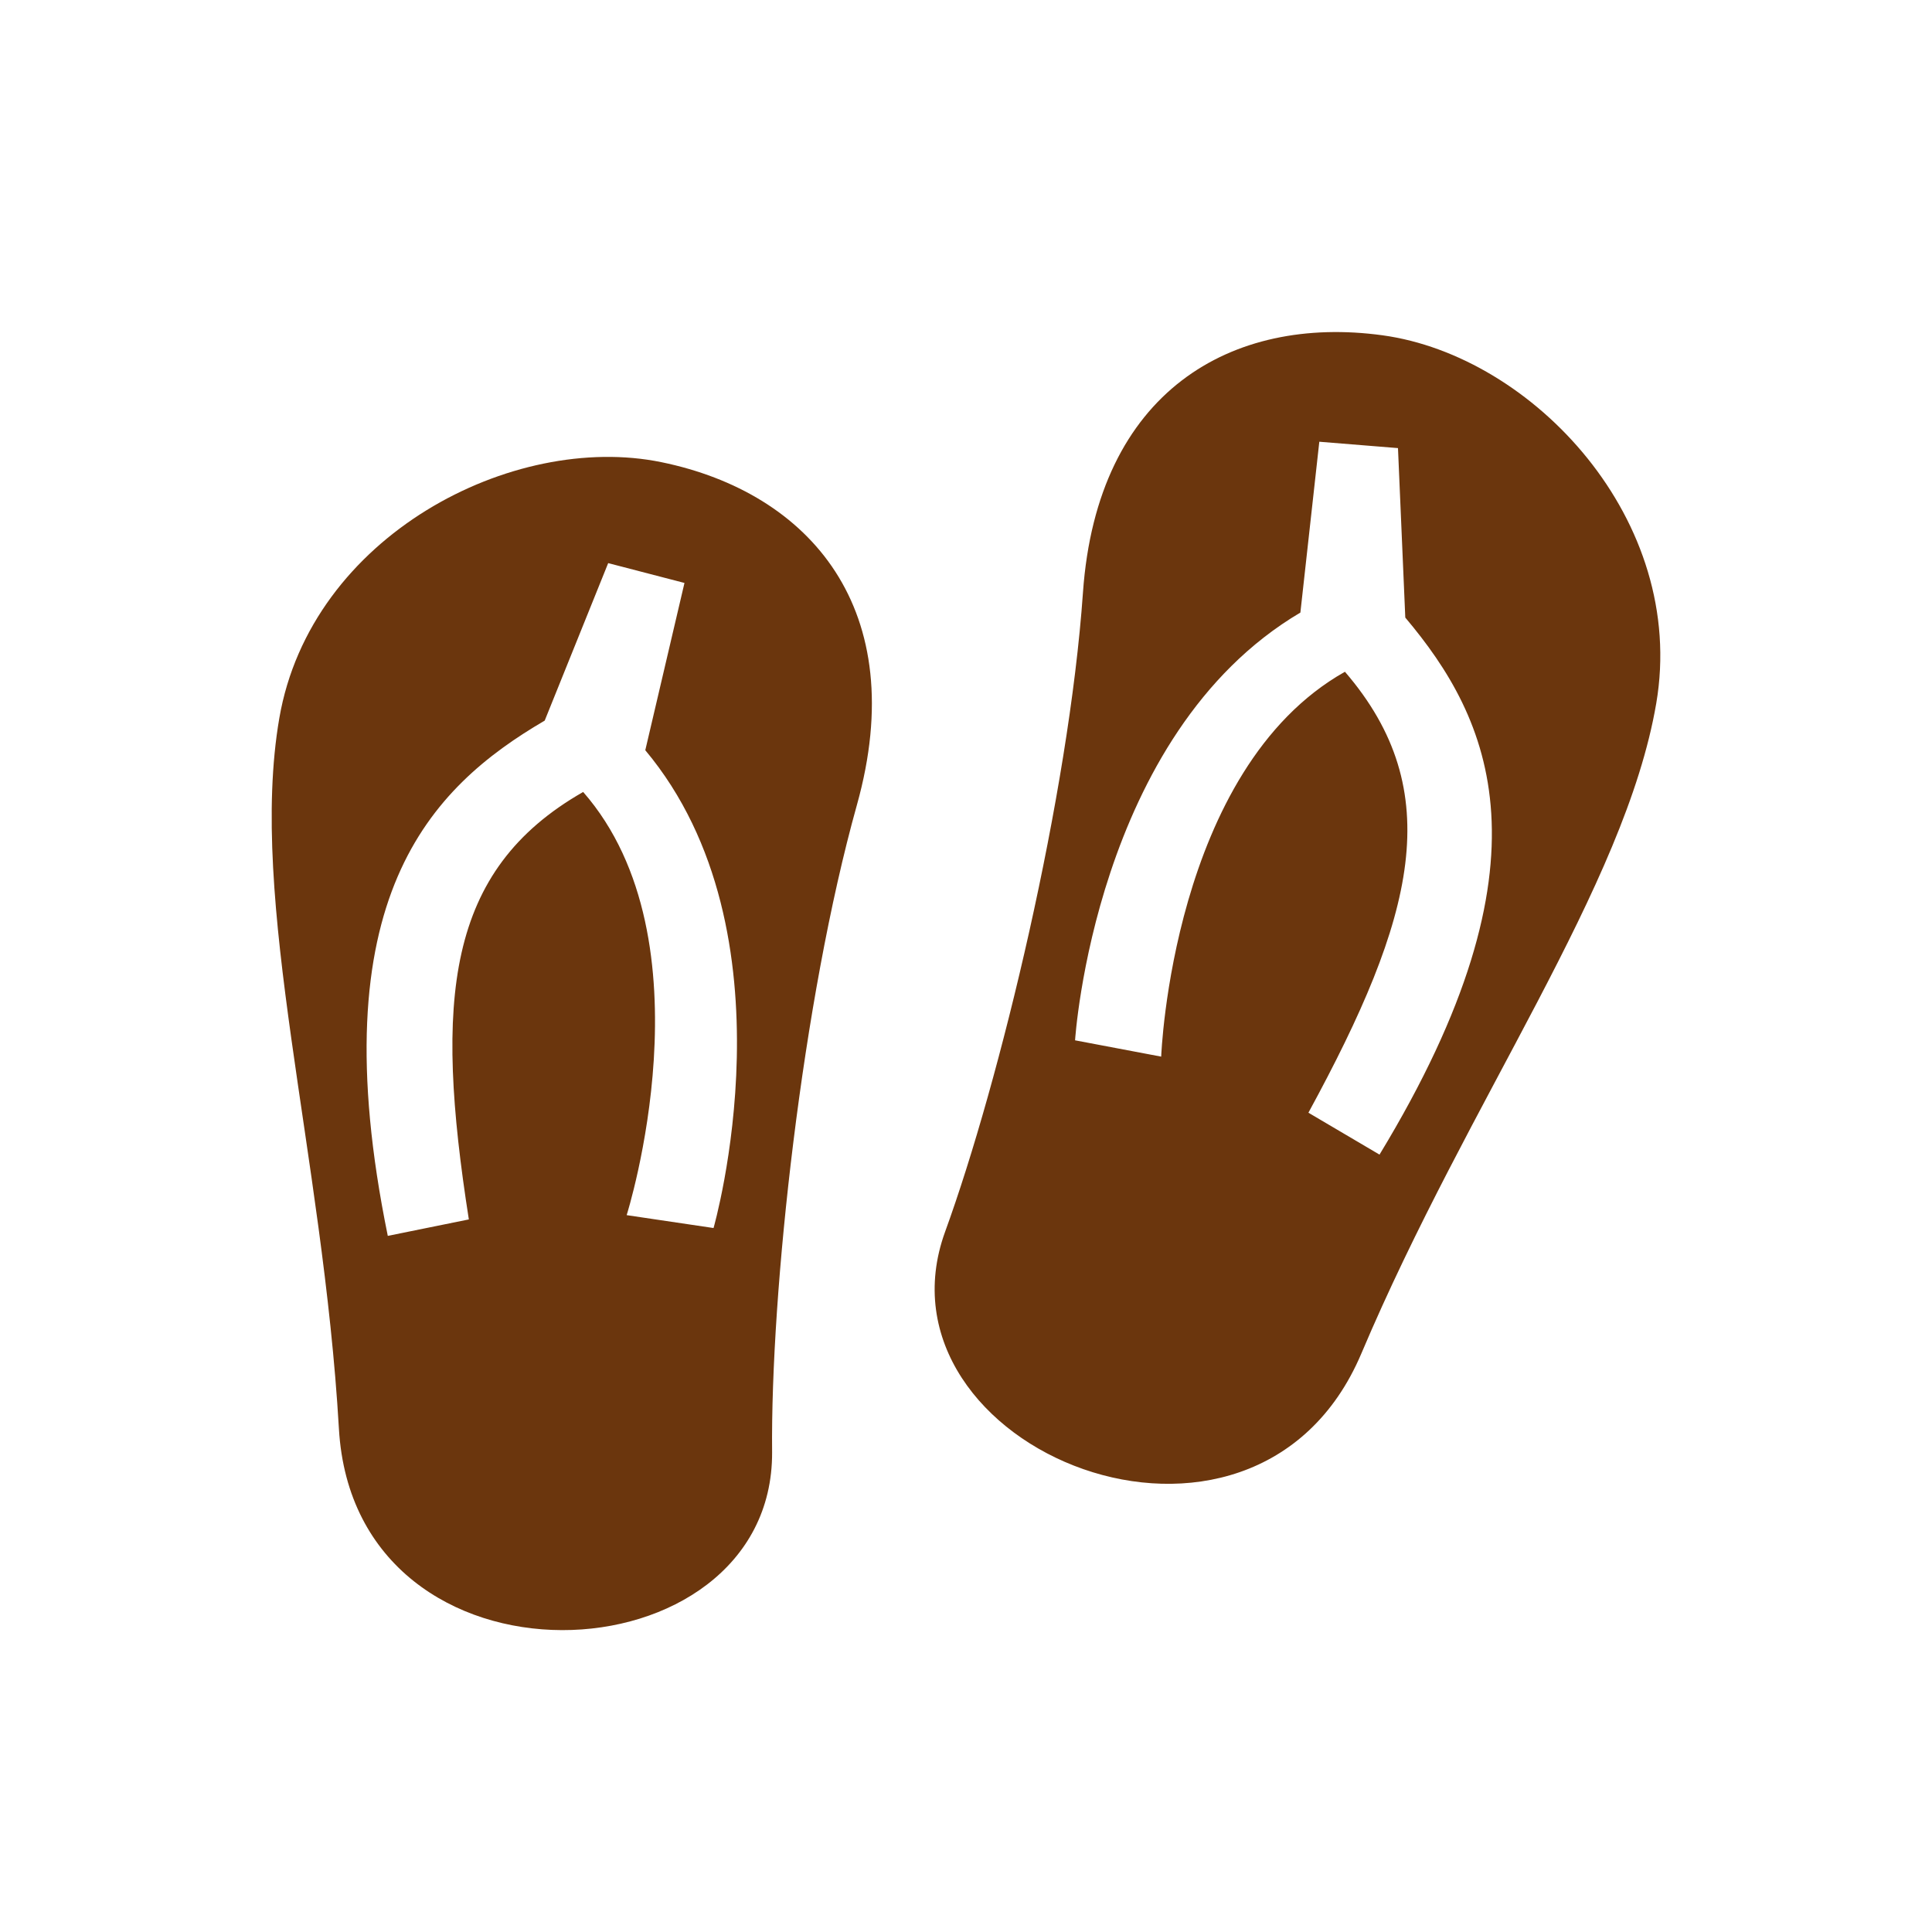
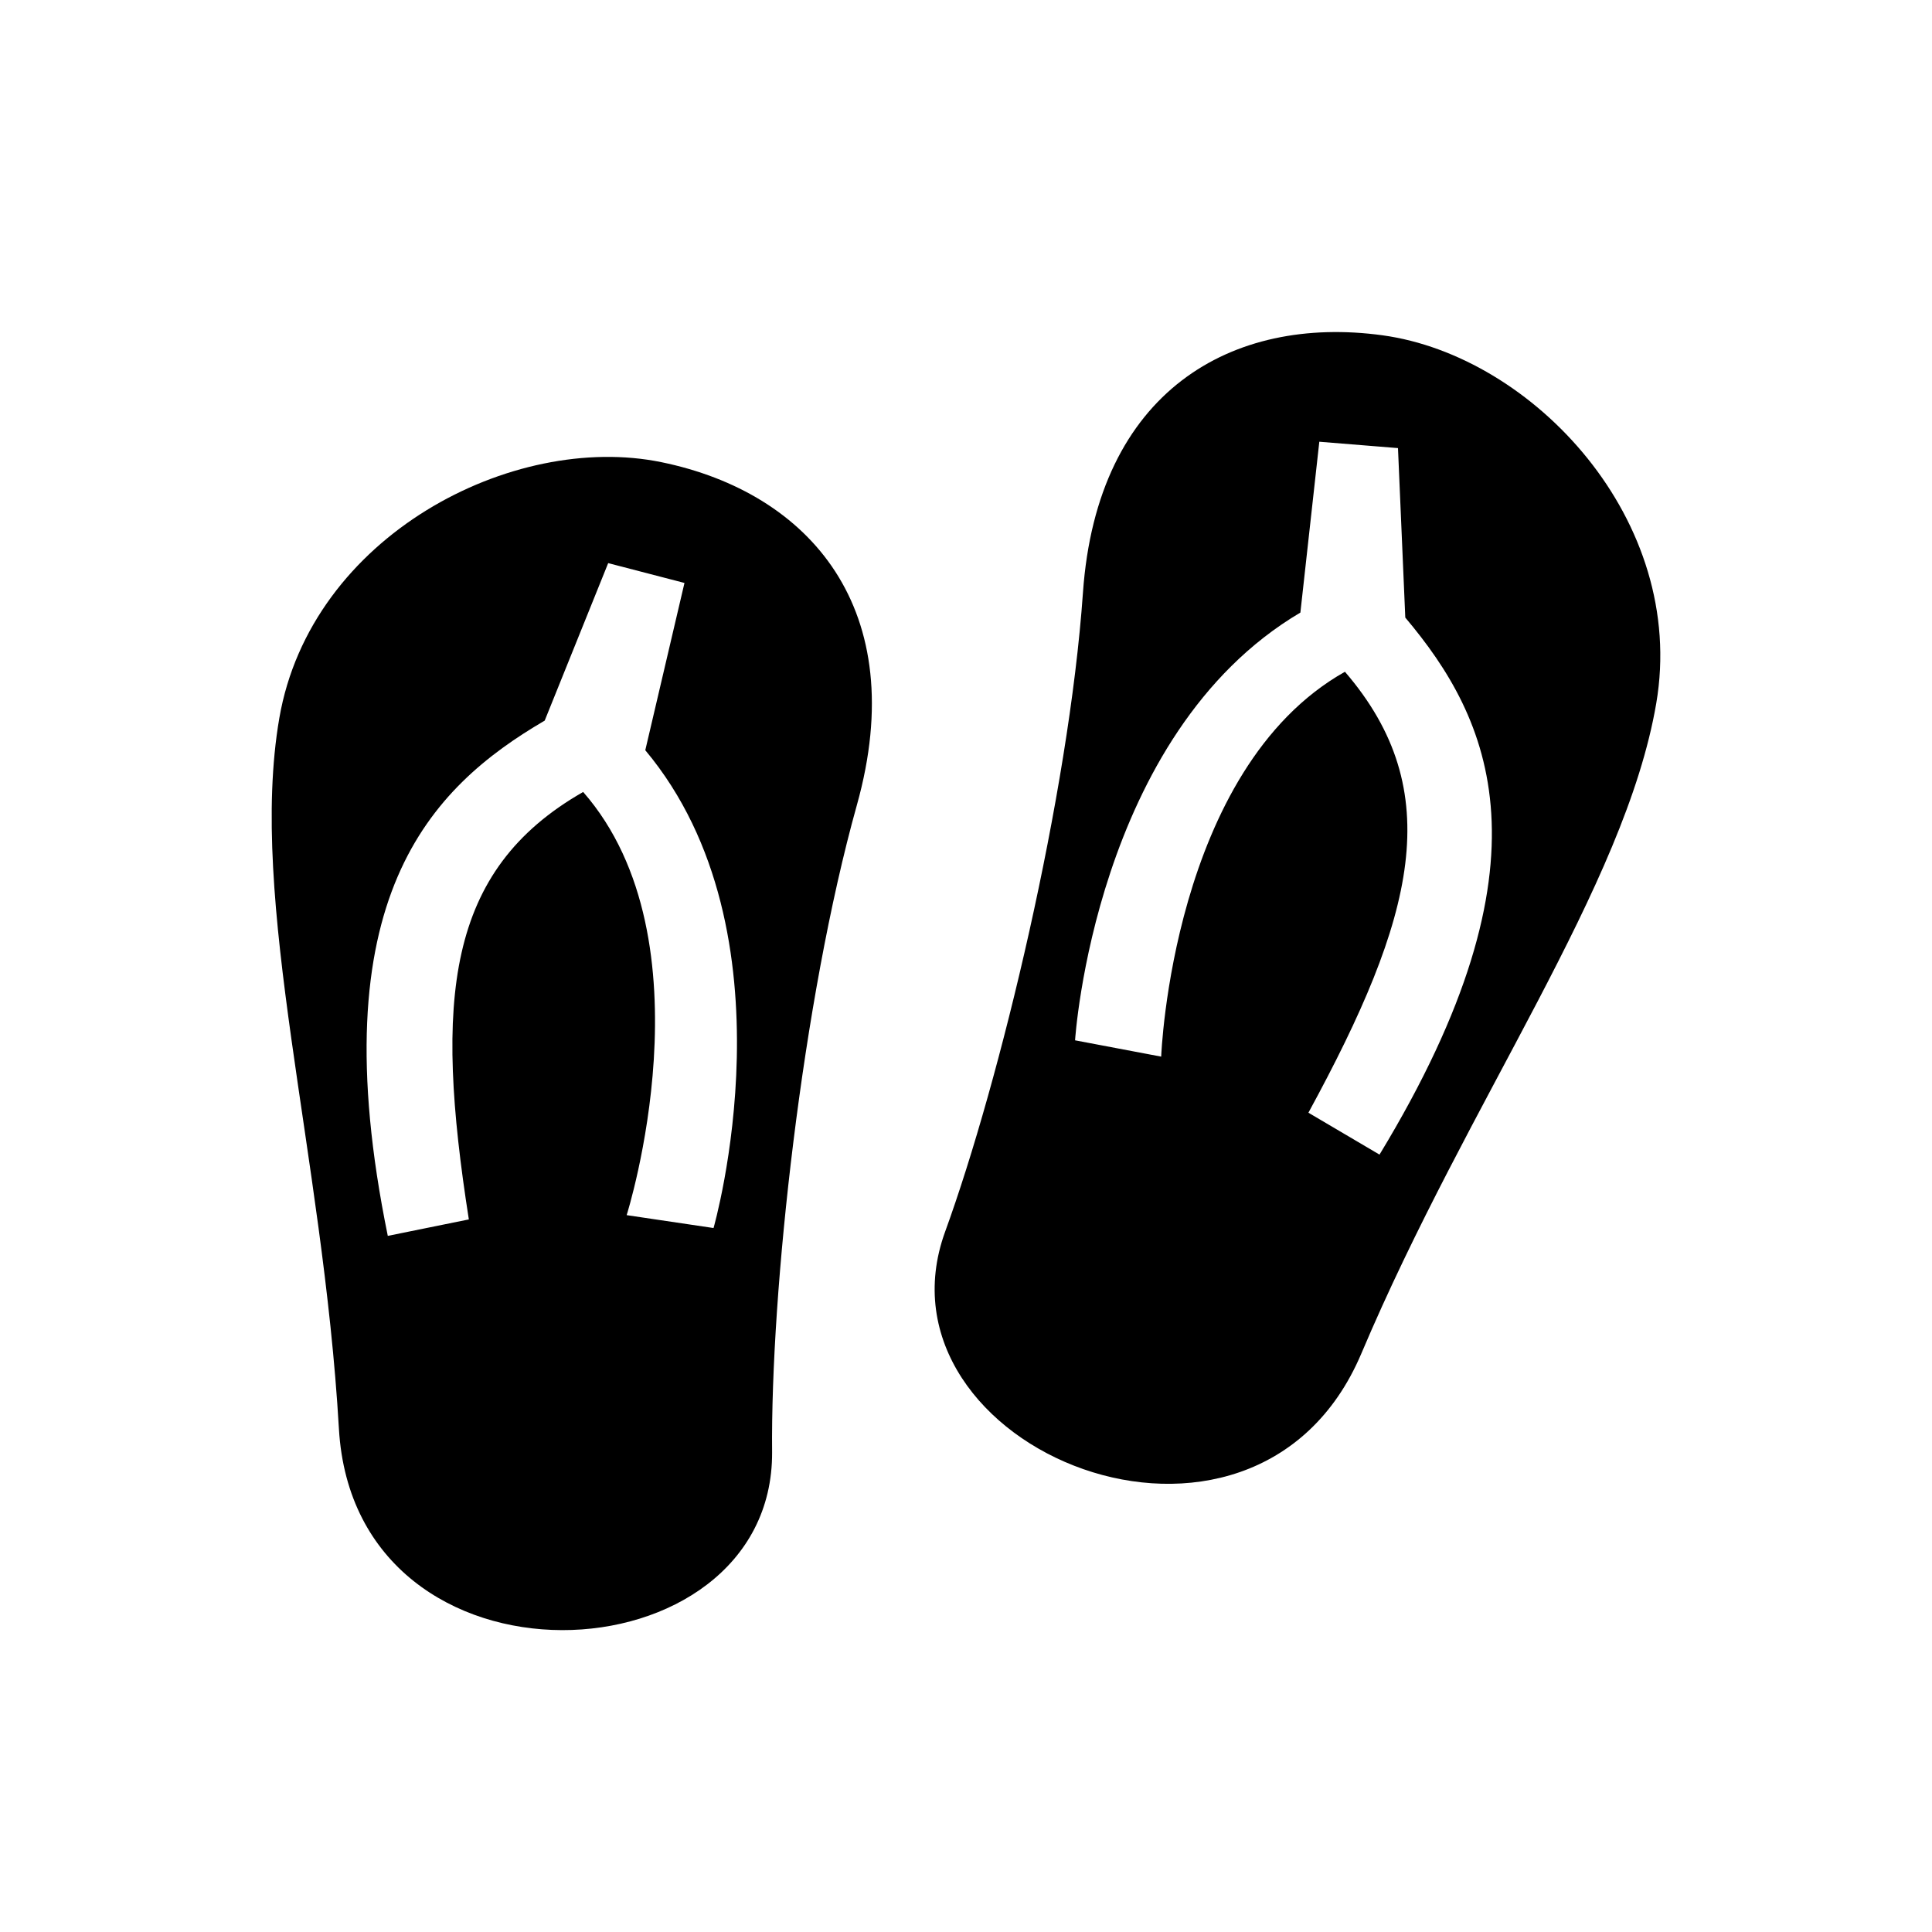
<svg xmlns="http://www.w3.org/2000/svg" width="64" height="64" viewBox="0 0 64 64" fill="none">
-   <path fill-rule="evenodd" clip-rule="evenodd" d="M45.096 44.838C41.532 53.247 28.702 47.986 31.308 40.803C33.125 35.811 35.406 26.318 35.874 19.634C36.343 12.951 40.811 10.426 45.797 11.107C50.783 11.789 55.902 17.237 54.865 23.302C53.828 29.368 48.655 36.429 45.096 44.838ZM46.552 20.458L46.31 14.844L43.704 14.633L43.077 20.292C36.255 24.322 35.613 34.462 35.613 34.462L38.466 35.002C38.466 35.002 38.817 25.484 44.553 22.253C47.964 26.215 46.873 30.378 43.343 36.86L45.698 38.248C51.617 28.5 49.366 23.797 46.552 20.458V20.458ZM25.577 48.108C25.612 55.743 11.755 56.444 11.227 47.329C10.699 38.214 8.211 29.843 9.252 23.793C10.294 17.742 16.992 14.3 21.909 15.31C26.826 16.32 30.198 20.184 28.386 26.666C26.574 33.148 25.523 42.798 25.577 48.108ZM22.674 19.311L20.147 18.654L18.044 23.871C14.268 26.082 10.56 29.755 12.846 40.94L15.531 40.395C14.391 33.119 14.766 28.833 19.318 26.235C23.637 31.172 20.759 40.253 20.759 40.253L23.637 40.68C23.637 40.68 26.446 30.912 21.376 24.852L22.674 19.311Z" fill="#6B360D" />
+   <path fill-rule="evenodd" clip-rule="evenodd" d="M45.096 44.838C41.532 53.247 28.702 47.986 31.308 40.803C33.125 35.811 35.406 26.318 35.874 19.634C36.343 12.951 40.811 10.426 45.797 11.107C50.783 11.789 55.902 17.237 54.865 23.302C53.828 29.368 48.655 36.429 45.096 44.838ZM46.552 20.458L46.31 14.844L43.704 14.633L43.077 20.292C36.255 24.322 35.613 34.462 35.613 34.462L38.466 35.002C38.466 35.002 38.817 25.484 44.553 22.253C47.964 26.215 46.873 30.378 43.343 36.86L45.698 38.248C51.617 28.5 49.366 23.797 46.552 20.458V20.458ZM25.577 48.108C25.612 55.743 11.755 56.444 11.227 47.329C10.699 38.214 8.211 29.843 9.252 23.793C10.294 17.742 16.992 14.3 21.909 15.31C26.826 16.32 30.198 20.184 28.386 26.666C26.574 33.148 25.523 42.798 25.577 48.108ZM22.674 19.311L20.147 18.654L18.044 23.871C14.268 26.082 10.56 29.755 12.846 40.94L15.531 40.395C14.391 33.119 14.766 28.833 19.318 26.235C23.637 31.172 20.759 40.253 20.759 40.253L23.637 40.68C23.637 40.68 26.446 30.912 21.376 24.852L22.674 19.311Z" fill="currentColor" />
</svg>
